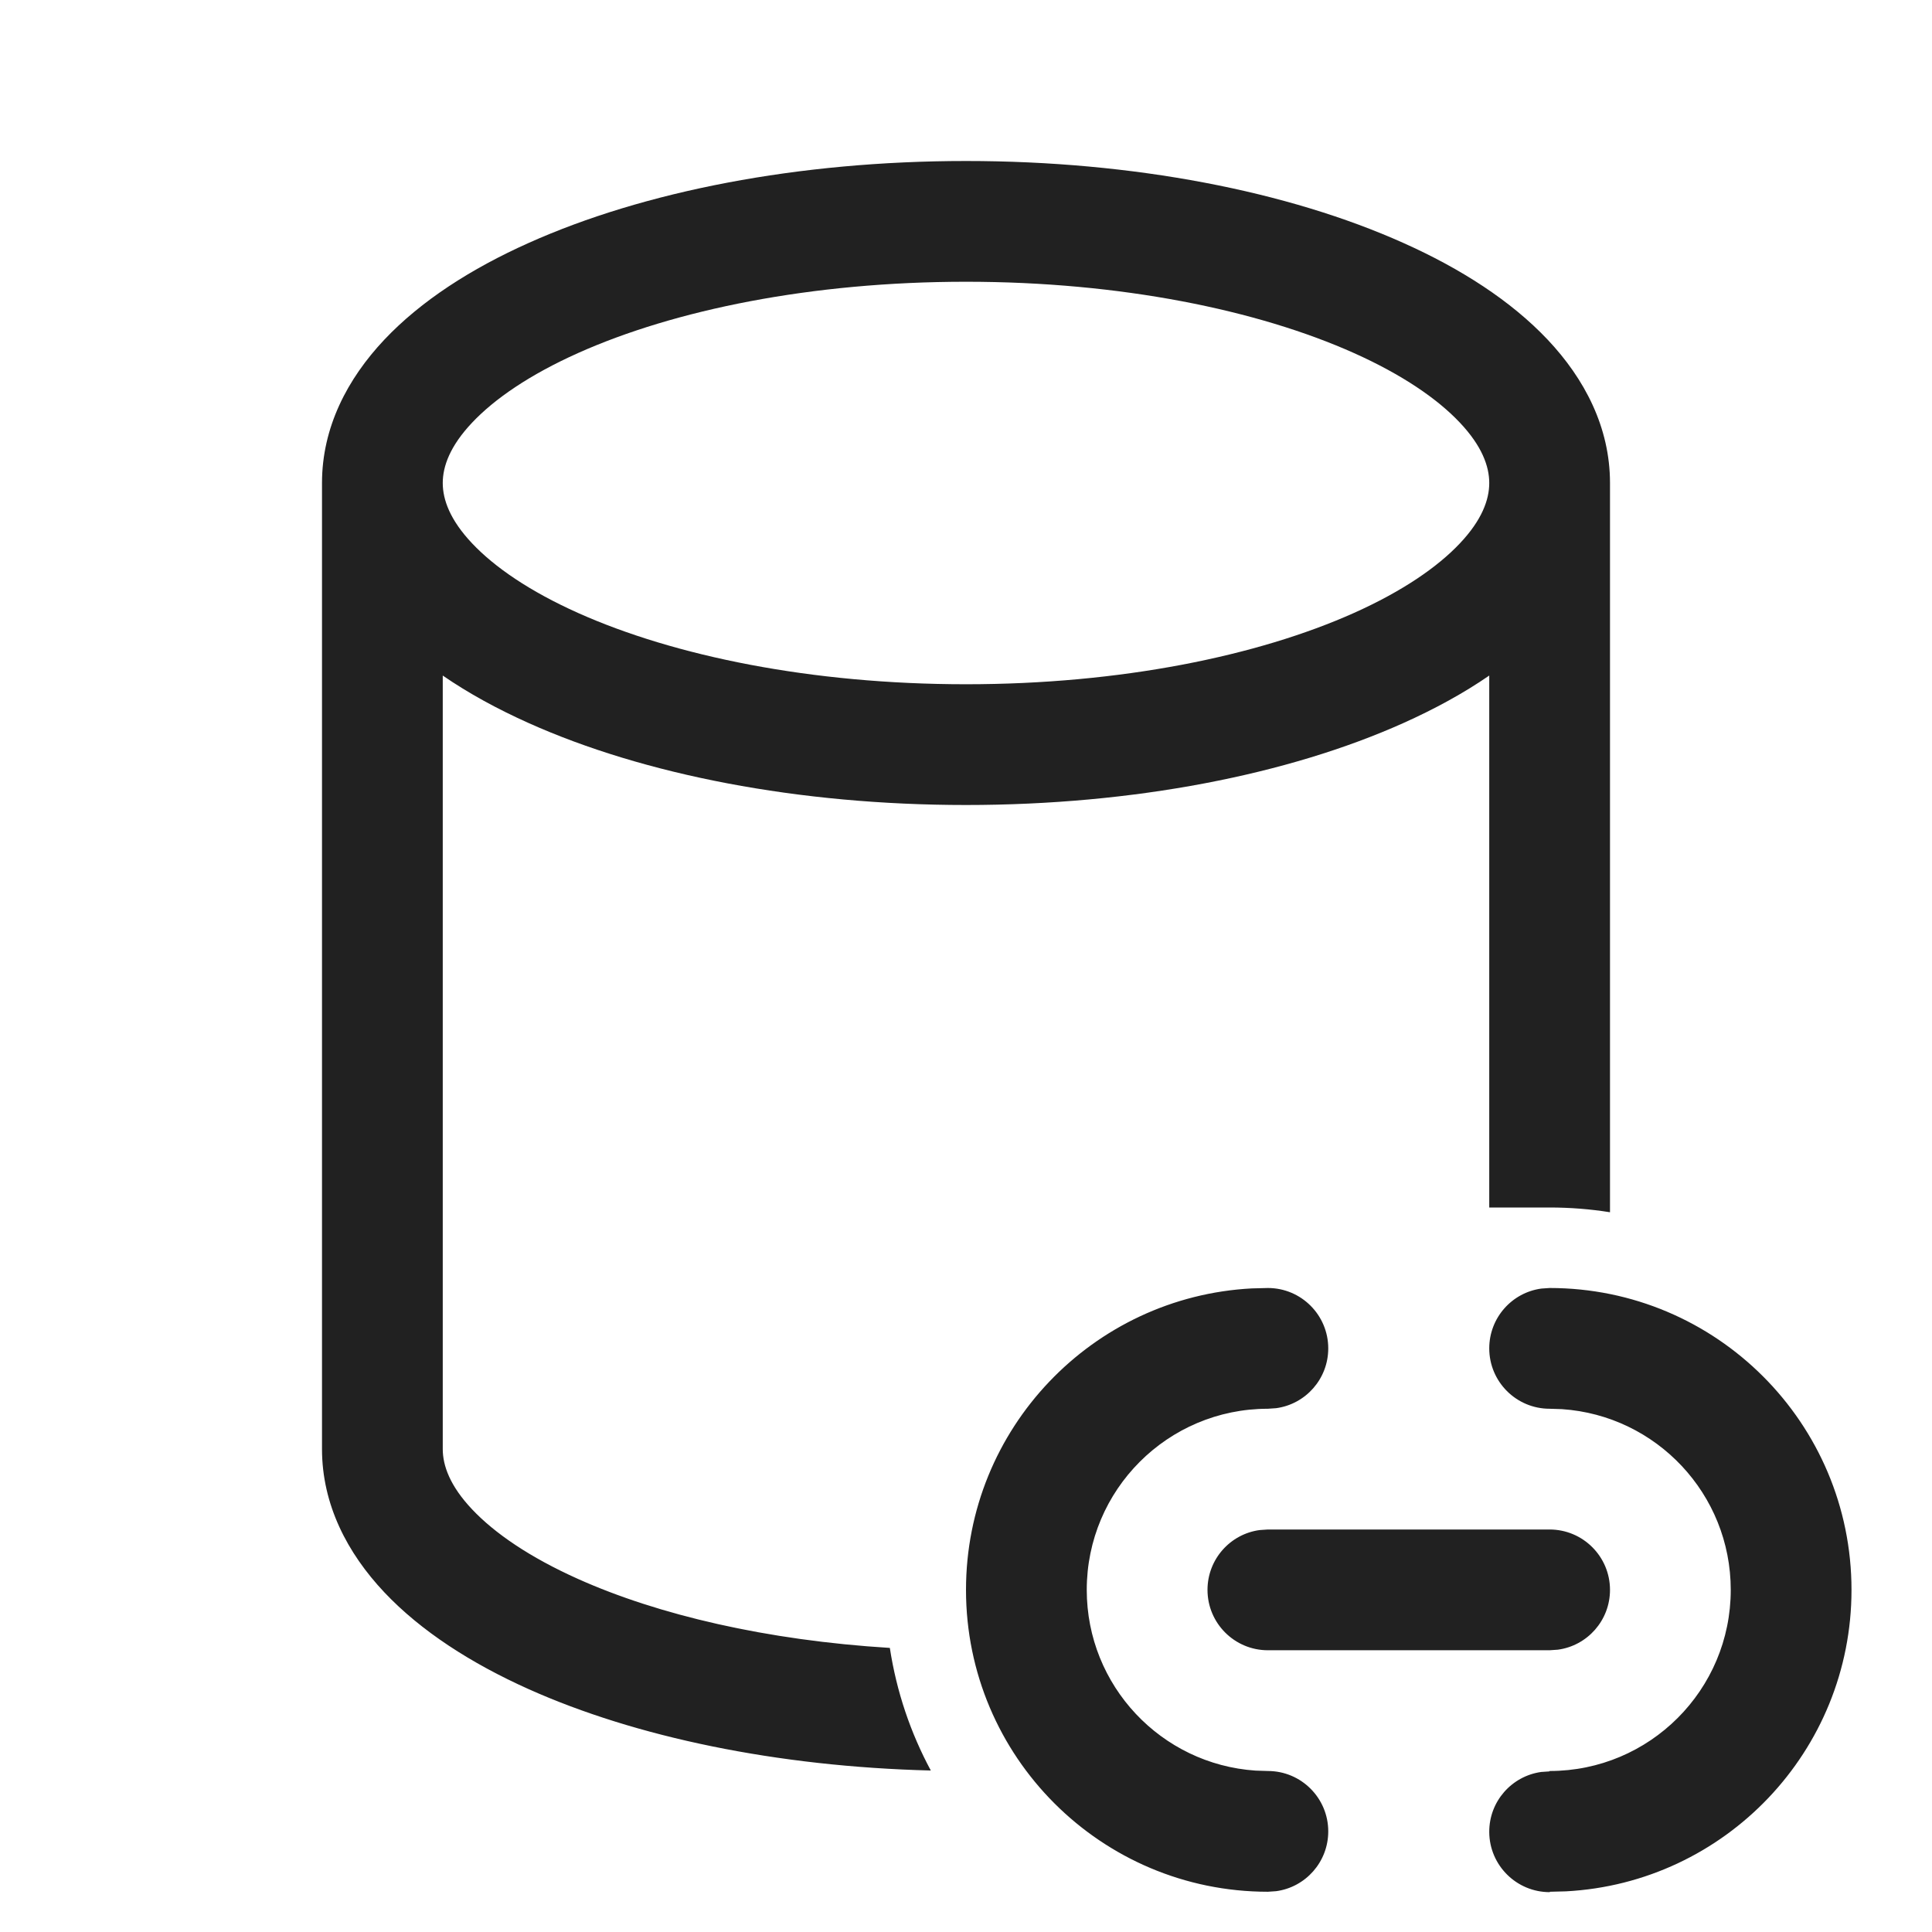
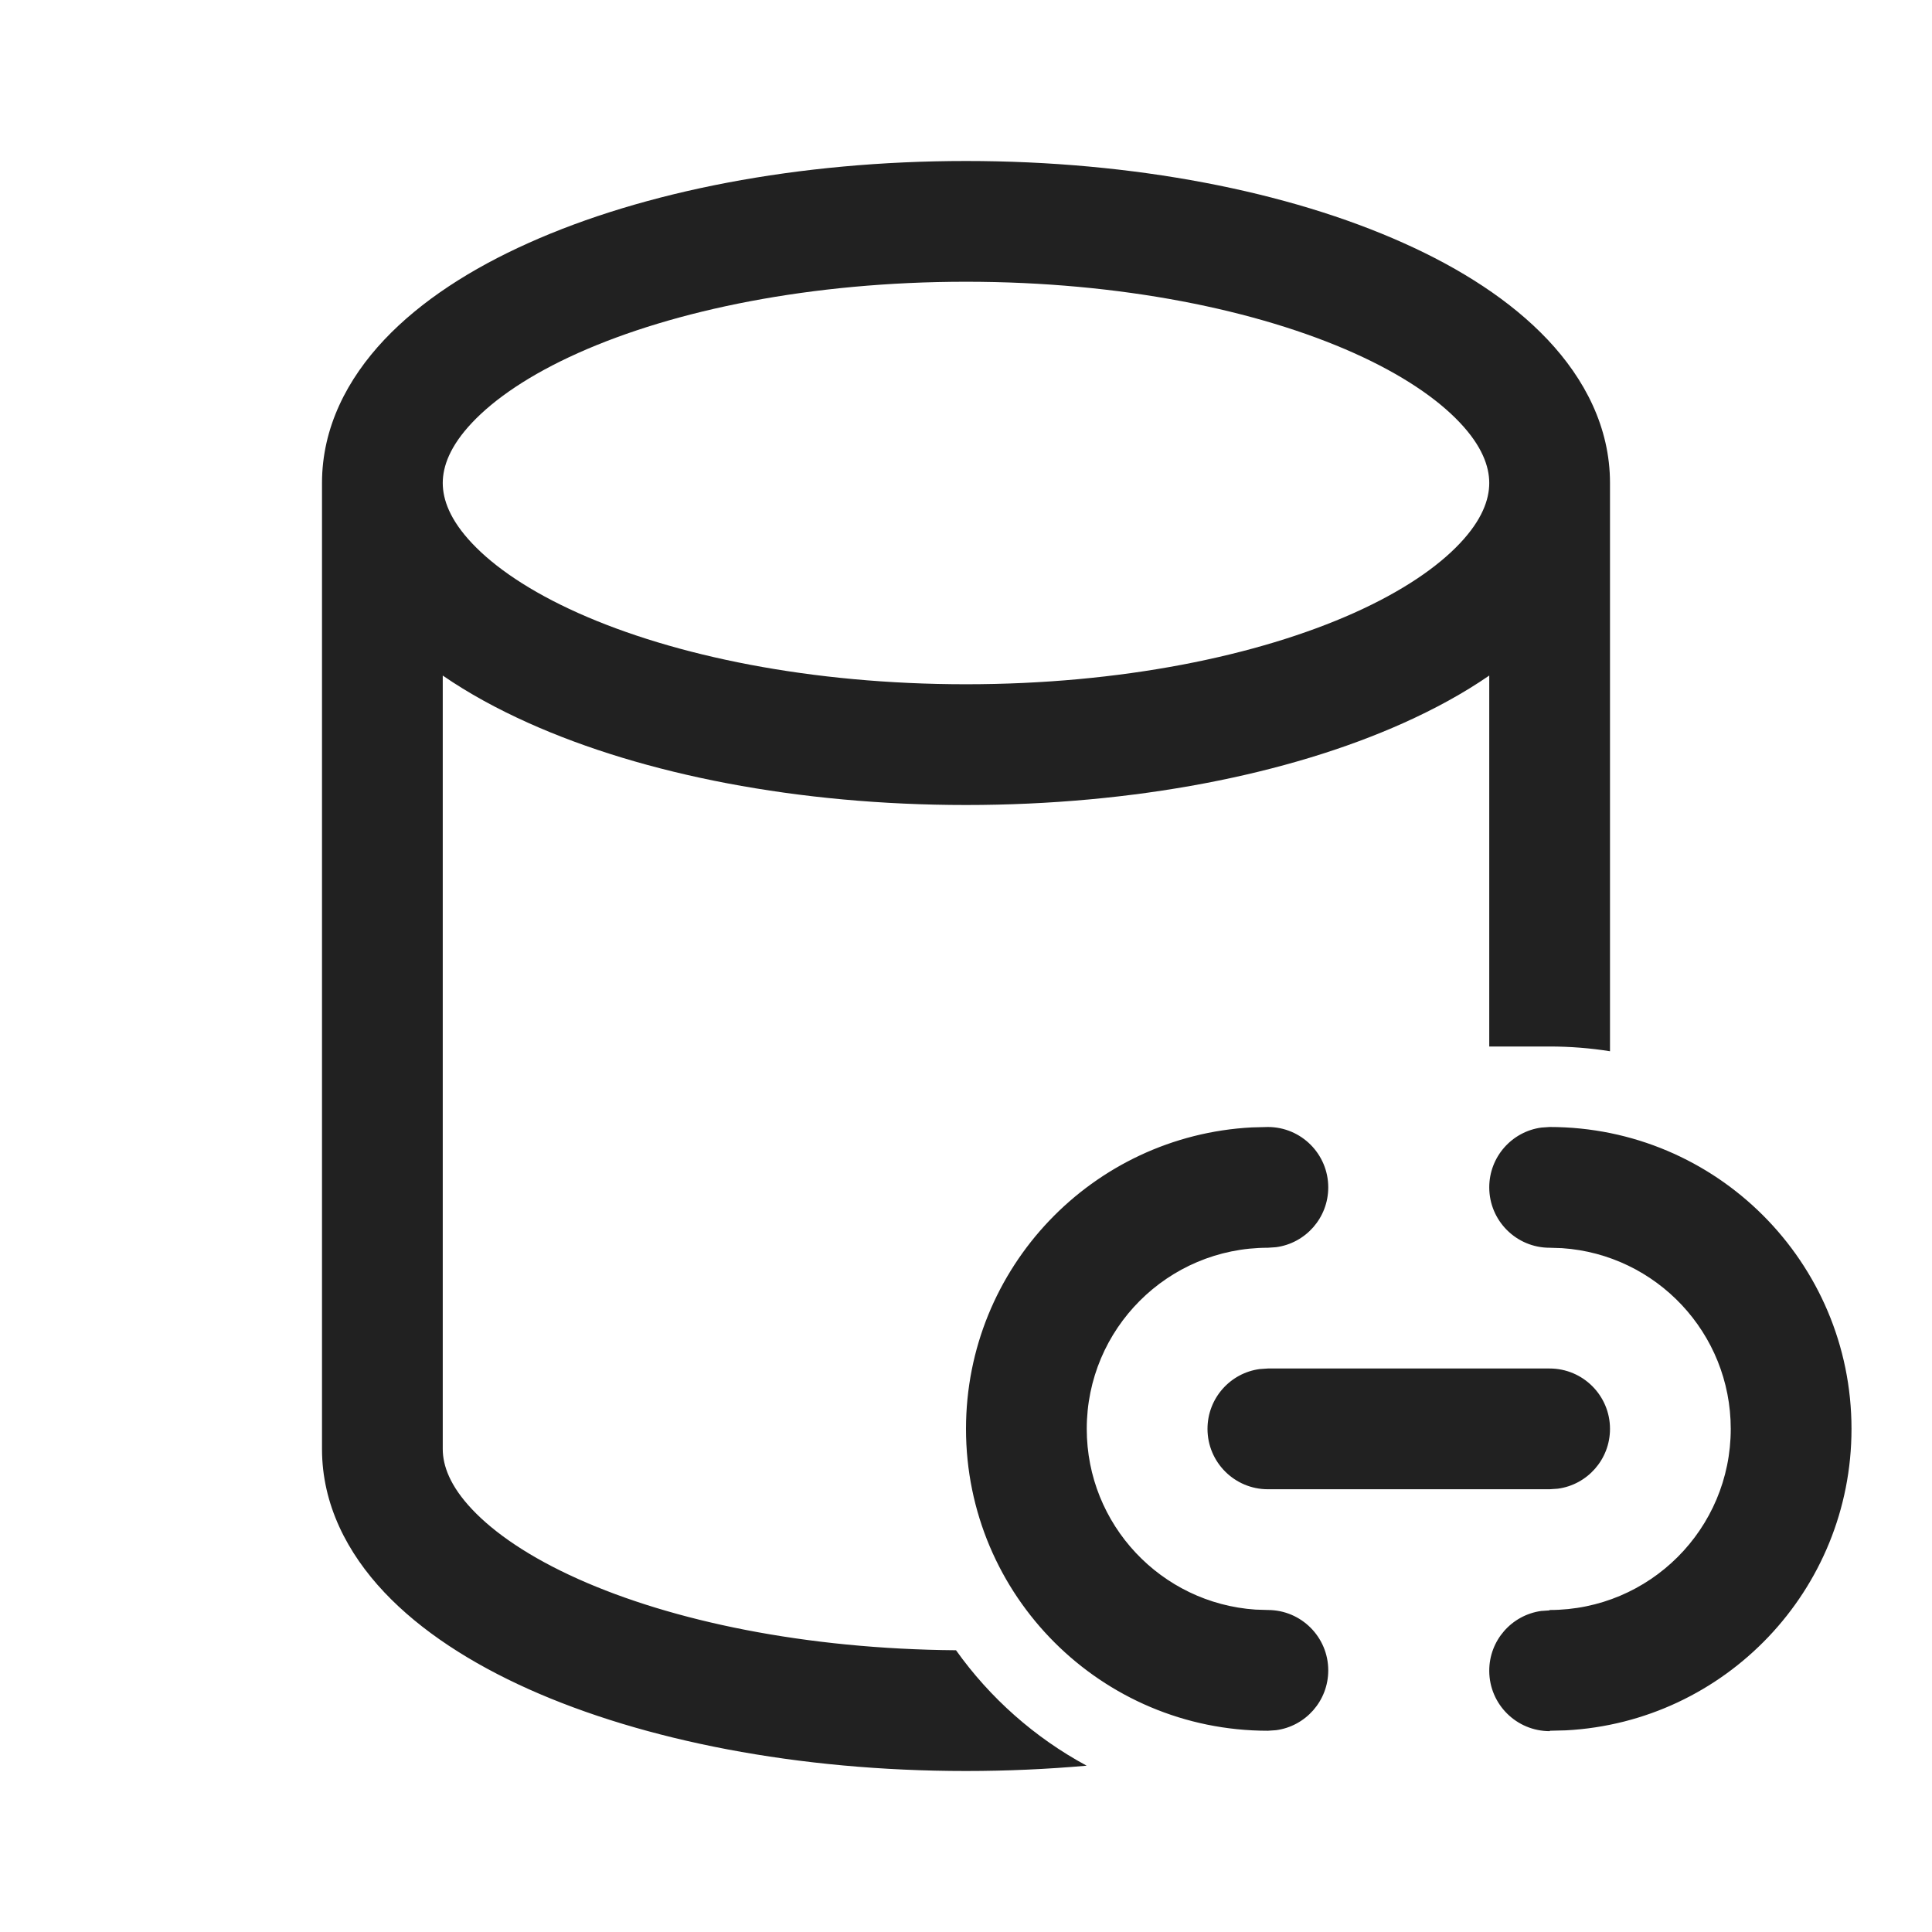
<svg xmlns="http://www.w3.org/2000/svg" width="24" height="24" viewBox="0 0 24 24" fill="none">
-   <path d="M4 6C4 5.309 4.315 4.707 4.774 4.22C5.229 3.738 5.853 3.337 6.567 3.018C7.996 2.377 9.917 2 12 2C14.083 2 16.004 2.377 17.433 3.018C18.147 3.337 18.771 3.738 19.226 4.22C19.685 4.707 20 5.309 20 6V15.059C19.756 15.02 19.505 15 19.25 15H18.5V8.392C18.179 8.613 17.819 8.809 17.433 8.982C16.004 9.623 14.083 10 12 10C9.917 10 7.996 9.623 6.567 8.982C6.181 8.809 5.821 8.613 5.5 8.392V18C5.5 18.207 5.59 18.459 5.865 18.75C6.144 19.046 6.582 19.346 7.18 19.614C8.175 20.06 9.522 20.377 11.054 20.471C11.137 21.015 11.312 21.528 11.563 21.994C9.649 21.946 7.895 21.578 6.567 20.983C5.853 20.663 5.229 20.262 4.774 19.78C4.315 19.293 4 18.691 4 18V6ZM5.5 6C5.5 6.207 5.59 6.459 5.865 6.75C6.144 7.046 6.582 7.346 7.18 7.614C8.375 8.149 10.079 8.5 12 8.5C13.921 8.5 15.625 8.149 16.82 7.614C17.418 7.346 17.856 7.046 18.135 6.75C18.41 6.459 18.5 6.207 18.5 6C18.5 5.793 18.41 5.541 18.135 5.25C17.856 4.954 17.418 4.654 16.82 4.386C15.625 3.851 13.921 3.5 12 3.5C10.079 3.5 8.375 3.851 7.18 4.386C6.582 4.654 6.144 4.954 5.865 5.25C5.59 5.541 5.5 5.793 5.5 6ZM23 19.75C23 17.679 21.321 16 19.25 16L19.148 16.007C18.782 16.056 18.5 16.37 18.5 16.75C18.5 17.164 18.836 17.5 19.25 17.5L19.404 17.505C20.575 17.584 21.5 18.559 21.5 19.75C21.5 20.993 20.493 22 19.25 22L19.247 22.005L19.145 22.012C18.779 22.063 18.498 22.378 18.5 22.758C18.502 23.172 18.839 23.506 19.253 23.505V23.5L19.452 23.495C21.428 23.391 23 21.754 23 19.75ZM16.5 16.75C16.5 16.336 16.164 16 15.75 16L15.551 16.005C13.572 16.109 12 17.746 12 19.75C12 21.821 13.679 23.5 15.75 23.5L15.852 23.493C16.218 23.444 16.5 23.13 16.5 22.75C16.5 22.336 16.164 22 15.75 22L15.596 21.995C14.425 21.916 13.5 20.941 13.5 19.75C13.5 18.507 14.507 17.5 15.75 17.5L15.852 17.493C16.218 17.444 16.5 17.13 16.5 16.75ZM20 19.75C20 19.336 19.664 19 19.25 19H15.75L15.648 19.007C15.282 19.056 15 19.37 15 19.75C15 20.164 15.336 20.5 15.75 20.5H19.25L19.352 20.493C19.718 20.444 20 20.13 20 19.75Z" fill="#212121" />
+   <path d="M4 6V18C4 18.691 4.315 19.293 4.774 19.78C5.229 20.262 5.853 20.663 6.567 20.983C7.996 21.623 9.917 22 12 22C12.511 22 13.012 21.977 13.499 21.934C12.854 21.586 12.298 21.093 11.876 20.5C10.005 20.485 8.349 20.138 7.18 19.614C6.582 19.346 6.144 19.046 5.865 18.75C5.59 18.459 5.5 18.207 5.5 18V8.392C5.821 8.613 6.181 8.809 6.567 8.982C7.996 9.623 9.917 10 12 10C14.083 10 16.004 9.623 17.433 8.982C17.819 8.809 18.179 8.613 18.5 8.392V13H19.25C19.505 13 19.756 13.02 20 13.059V6C20 5.309 19.685 4.707 19.226 4.22C18.771 3.738 18.147 3.337 17.433 3.018C16.004 2.377 14.083 2 12 2C9.917 2 7.996 2.377 6.567 3.018C5.853 3.337 5.229 3.738 4.774 4.22C4.315 4.707 4 5.309 4 6ZM5.5 6C5.5 5.793 5.59 5.541 5.865 5.25C6.144 4.954 6.582 4.654 7.18 4.386C8.375 3.851 10.079 3.5 12 3.5C13.921 3.5 15.625 3.851 16.82 4.386C17.418 4.654 17.856 4.954 18.135 5.25C18.41 5.541 18.5 5.793 18.5 6C18.5 6.207 18.41 6.459 18.135 6.75C17.856 7.046 17.418 7.346 16.82 7.614C15.625 8.149 13.921 8.5 12 8.5C10.079 8.5 8.375 8.149 7.18 7.614C6.582 7.346 6.144 7.046 5.865 6.75C5.59 6.459 5.5 6.207 5.5 6ZM23 17.75C23 15.679 21.321 14 19.25 14L19.148 14.007C18.782 14.056 18.5 14.37 18.5 14.75C18.5 15.164 18.836 15.5 19.25 15.5L19.404 15.505C20.575 15.584 21.5 16.559 21.5 17.75C21.5 18.993 20.493 20 19.25 20L19.247 20.005L19.145 20.012C18.779 20.063 18.498 20.378 18.5 20.758C18.502 21.172 18.839 21.506 19.253 21.505V21.5L19.452 21.495C21.428 21.391 23 19.754 23 17.75ZM16.5 14.75C16.5 14.336 16.164 14 15.75 14L15.551 14.005C13.572 14.109 12 15.746 12 17.75C12 19.821 13.679 21.5 15.75 21.5L15.852 21.493C16.218 21.444 16.5 21.13 16.5 20.75C16.5 20.336 16.164 20 15.75 20L15.596 19.995C14.425 19.916 13.5 18.941 13.5 17.75C13.5 16.507 14.507 15.5 15.75 15.5L15.852 15.493C16.218 15.444 16.5 15.13 16.5 14.75ZM20 17.75C20 17.336 19.664 17 19.25 17H15.75L15.648 17.007C15.282 17.056 15 17.37 15 17.75C15 18.164 15.336 18.5 15.75 18.5H19.25L19.352 18.493C19.718 18.444 20 18.13 20 17.75Z" fill="#212121" />
</svg>
